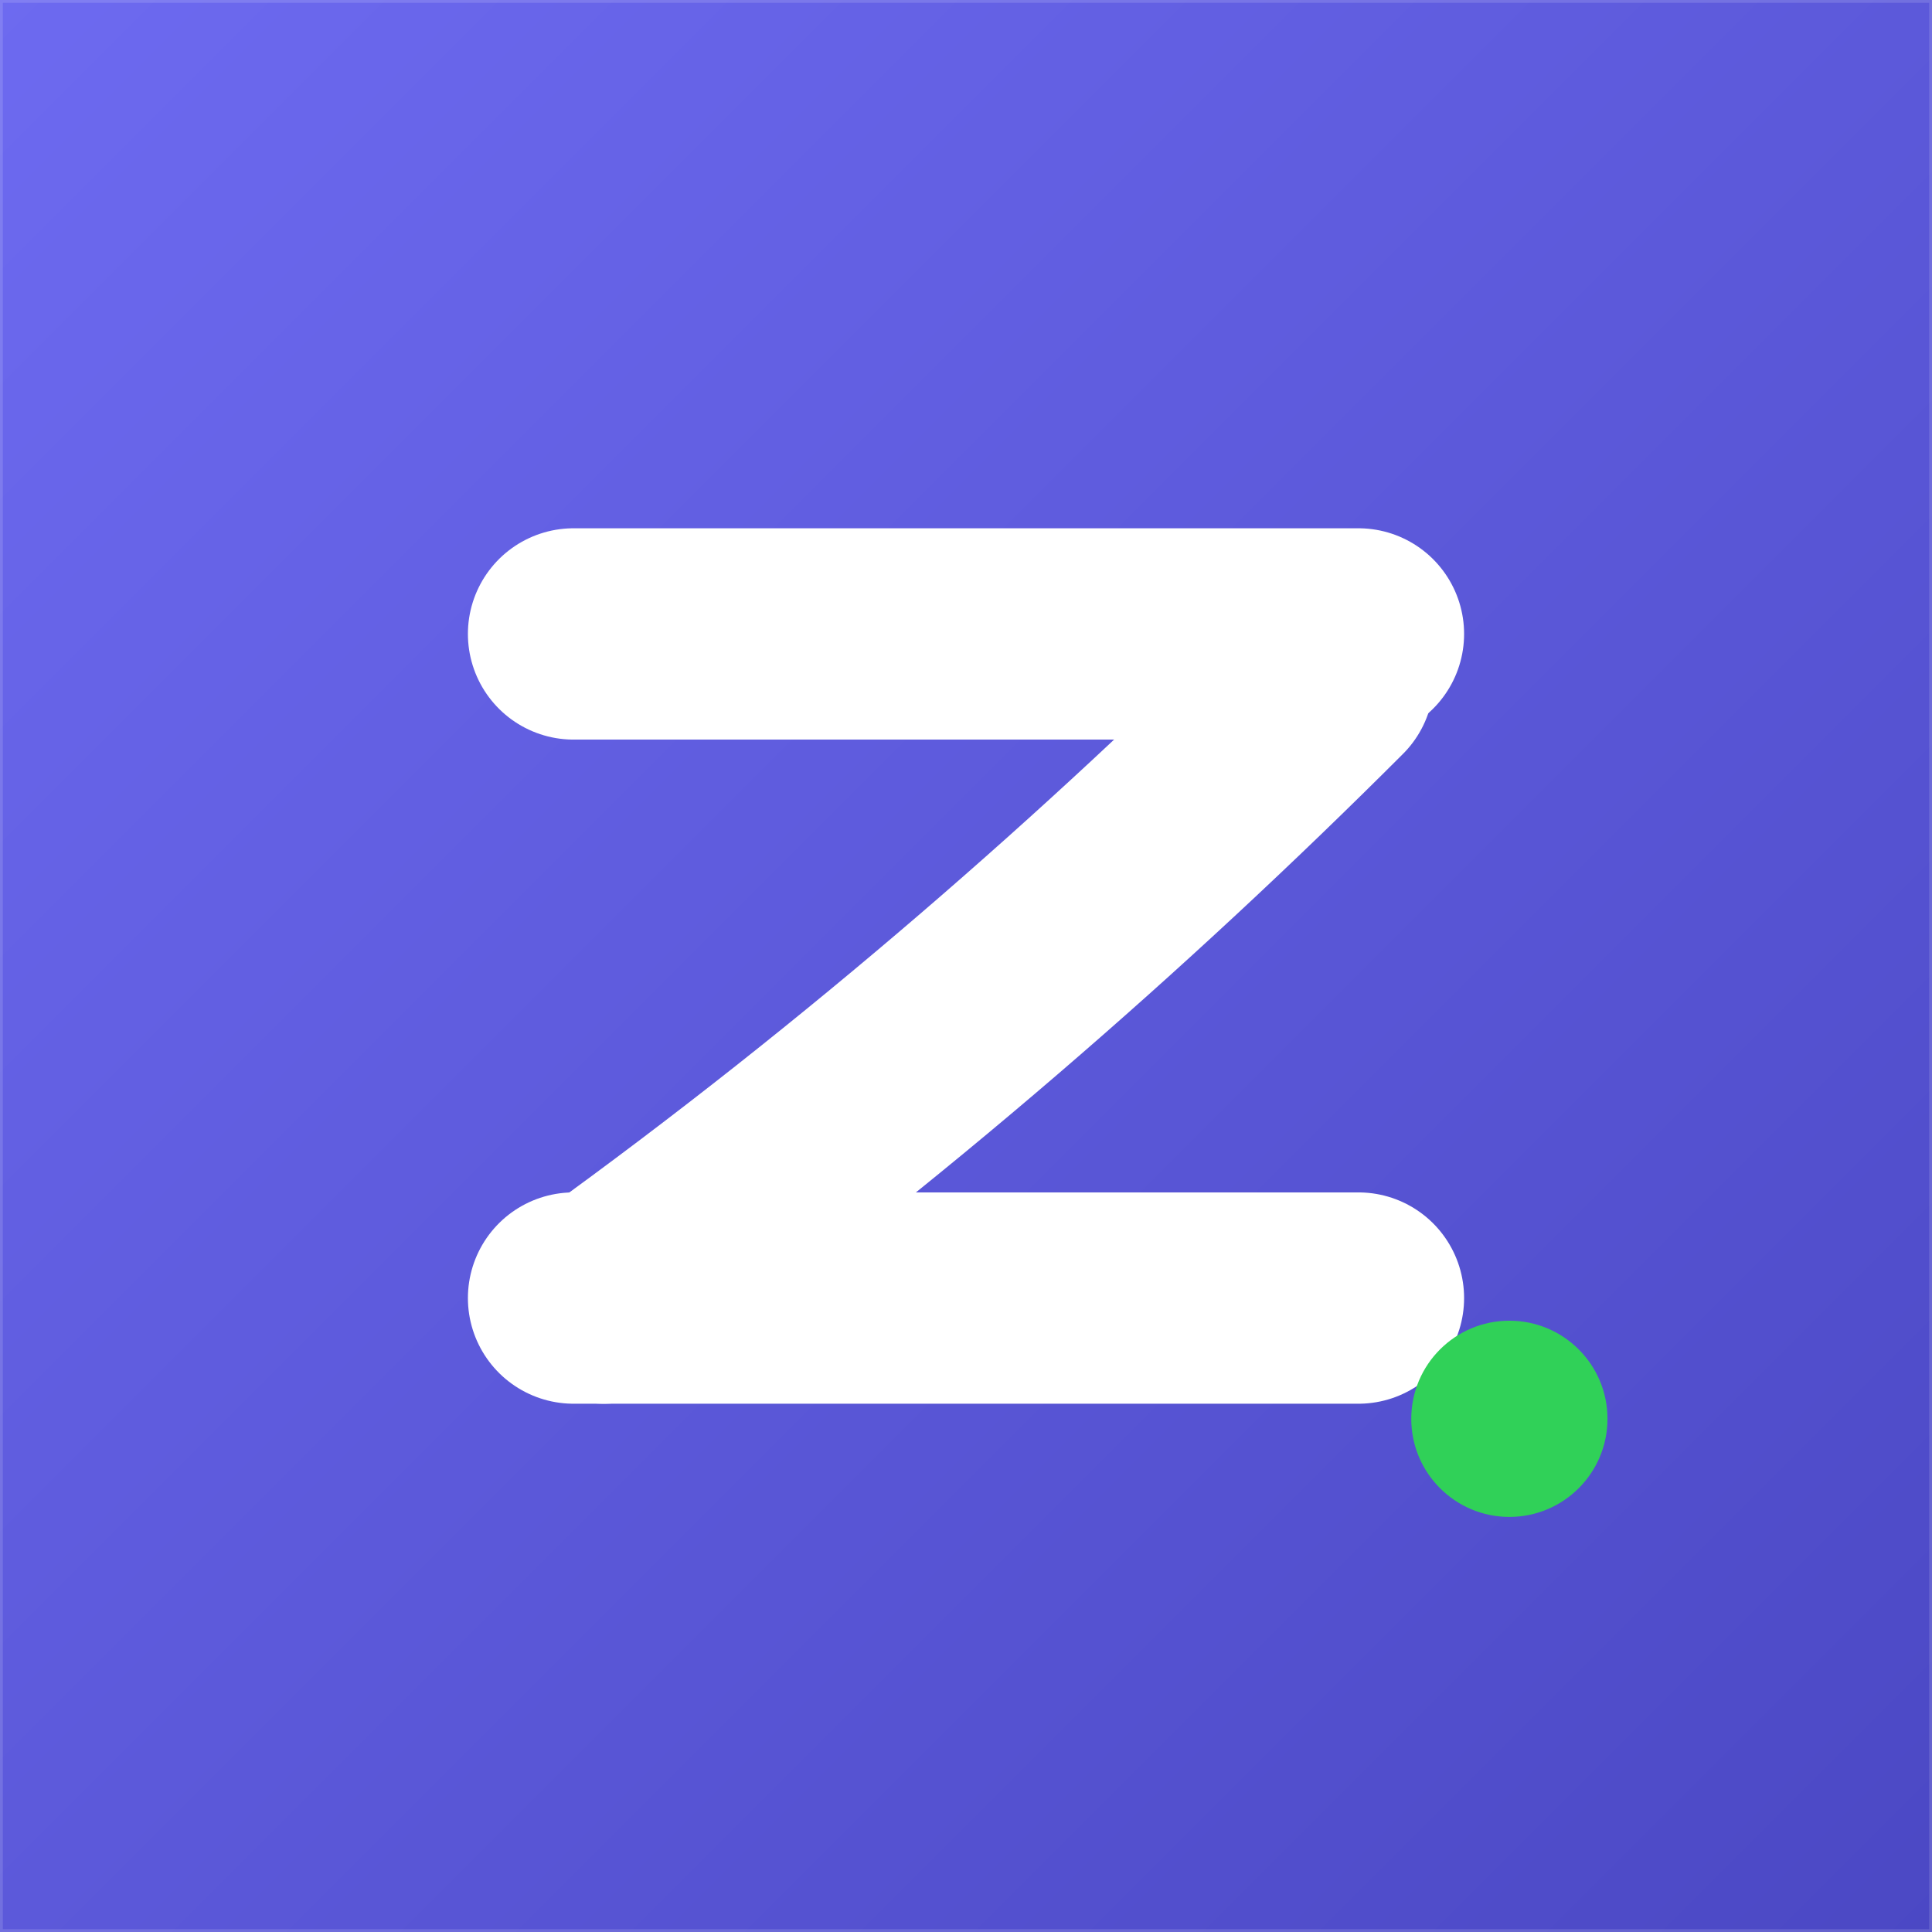
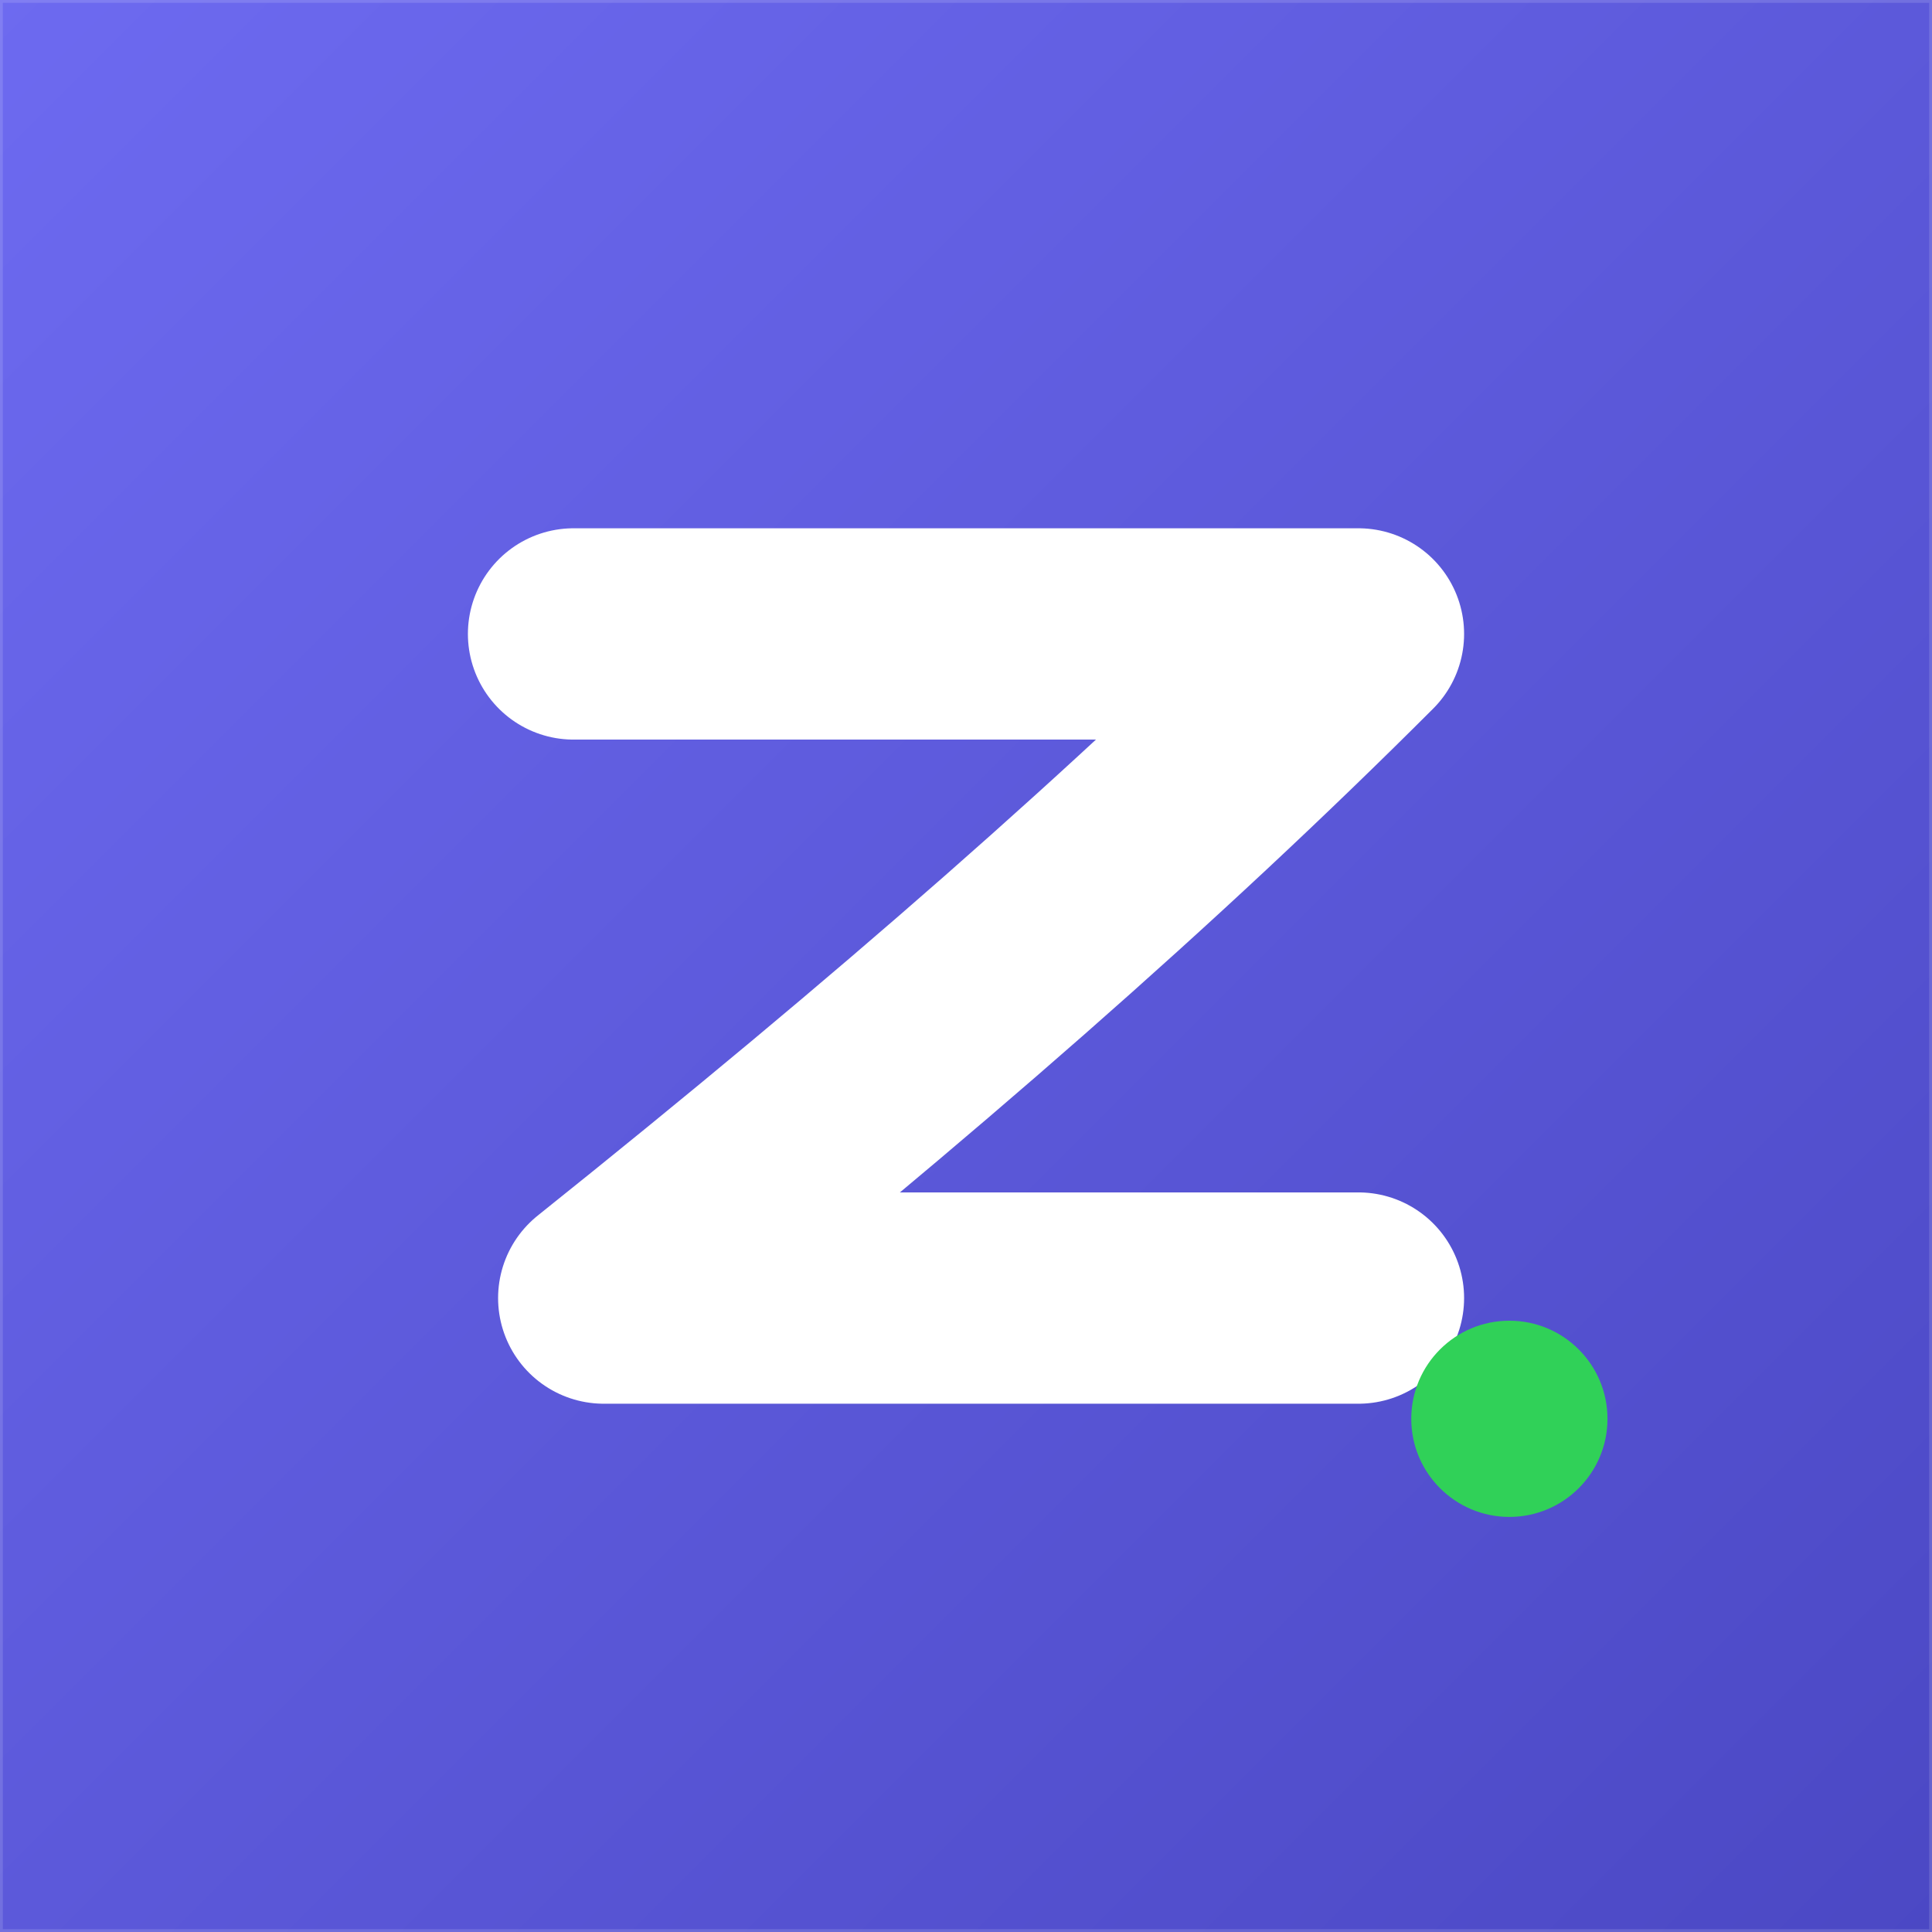
<svg xmlns="http://www.w3.org/2000/svg" viewBox="0 0 1024 1024" role="img" aria-label="ZynSign app icon">
  <defs>
    <linearGradient id="tile" x1="0" y1="0" x2="1" y2="1">
      <stop offset="0" stop-color="#6D6AF0" />
      <stop offset="1" stop-color="#4B48C4" />
    </linearGradient>
  </defs>
  <rect x="0" y="0" width="1024" height="1024" rx="0" fill="url(#tile)" />
-   <rect x="0.75" y="0.75" width="1022.5" height="1022.5" rx="-0.75" fill="none" stroke="#FFFFFF" stroke-opacity="0.14" stroke-width="1.5" />
+   <rect x="0.75" y="0.75" width="1022.5" height="1022.5" rx="0" fill="none" stroke="#FFFFFF" stroke-opacity="0.14" stroke-width="1.5" />
  <g transform="scale(8.0)">
-     <g stroke="#FFFFFF" stroke-width="14" stroke-linecap="round" fill="none">
-       <path d="M 38 42 H 90" />
-       <path d="M 88 45 C 74 59 58 73 40 86" />
-       <path d="M 38 86 H 90" />
+     <g stroke="#FFFFFF" stroke-width="14" stroke-linecap="round" stroke-linejoin="round" fill="none">
+       <path d="M 38 42 H 90 C 76 56 60 70 40 86 H 90" />
    </g>
    <circle cx="100" cy="94" r="6.5" fill="#30D158" />
  </g>
</svg>
